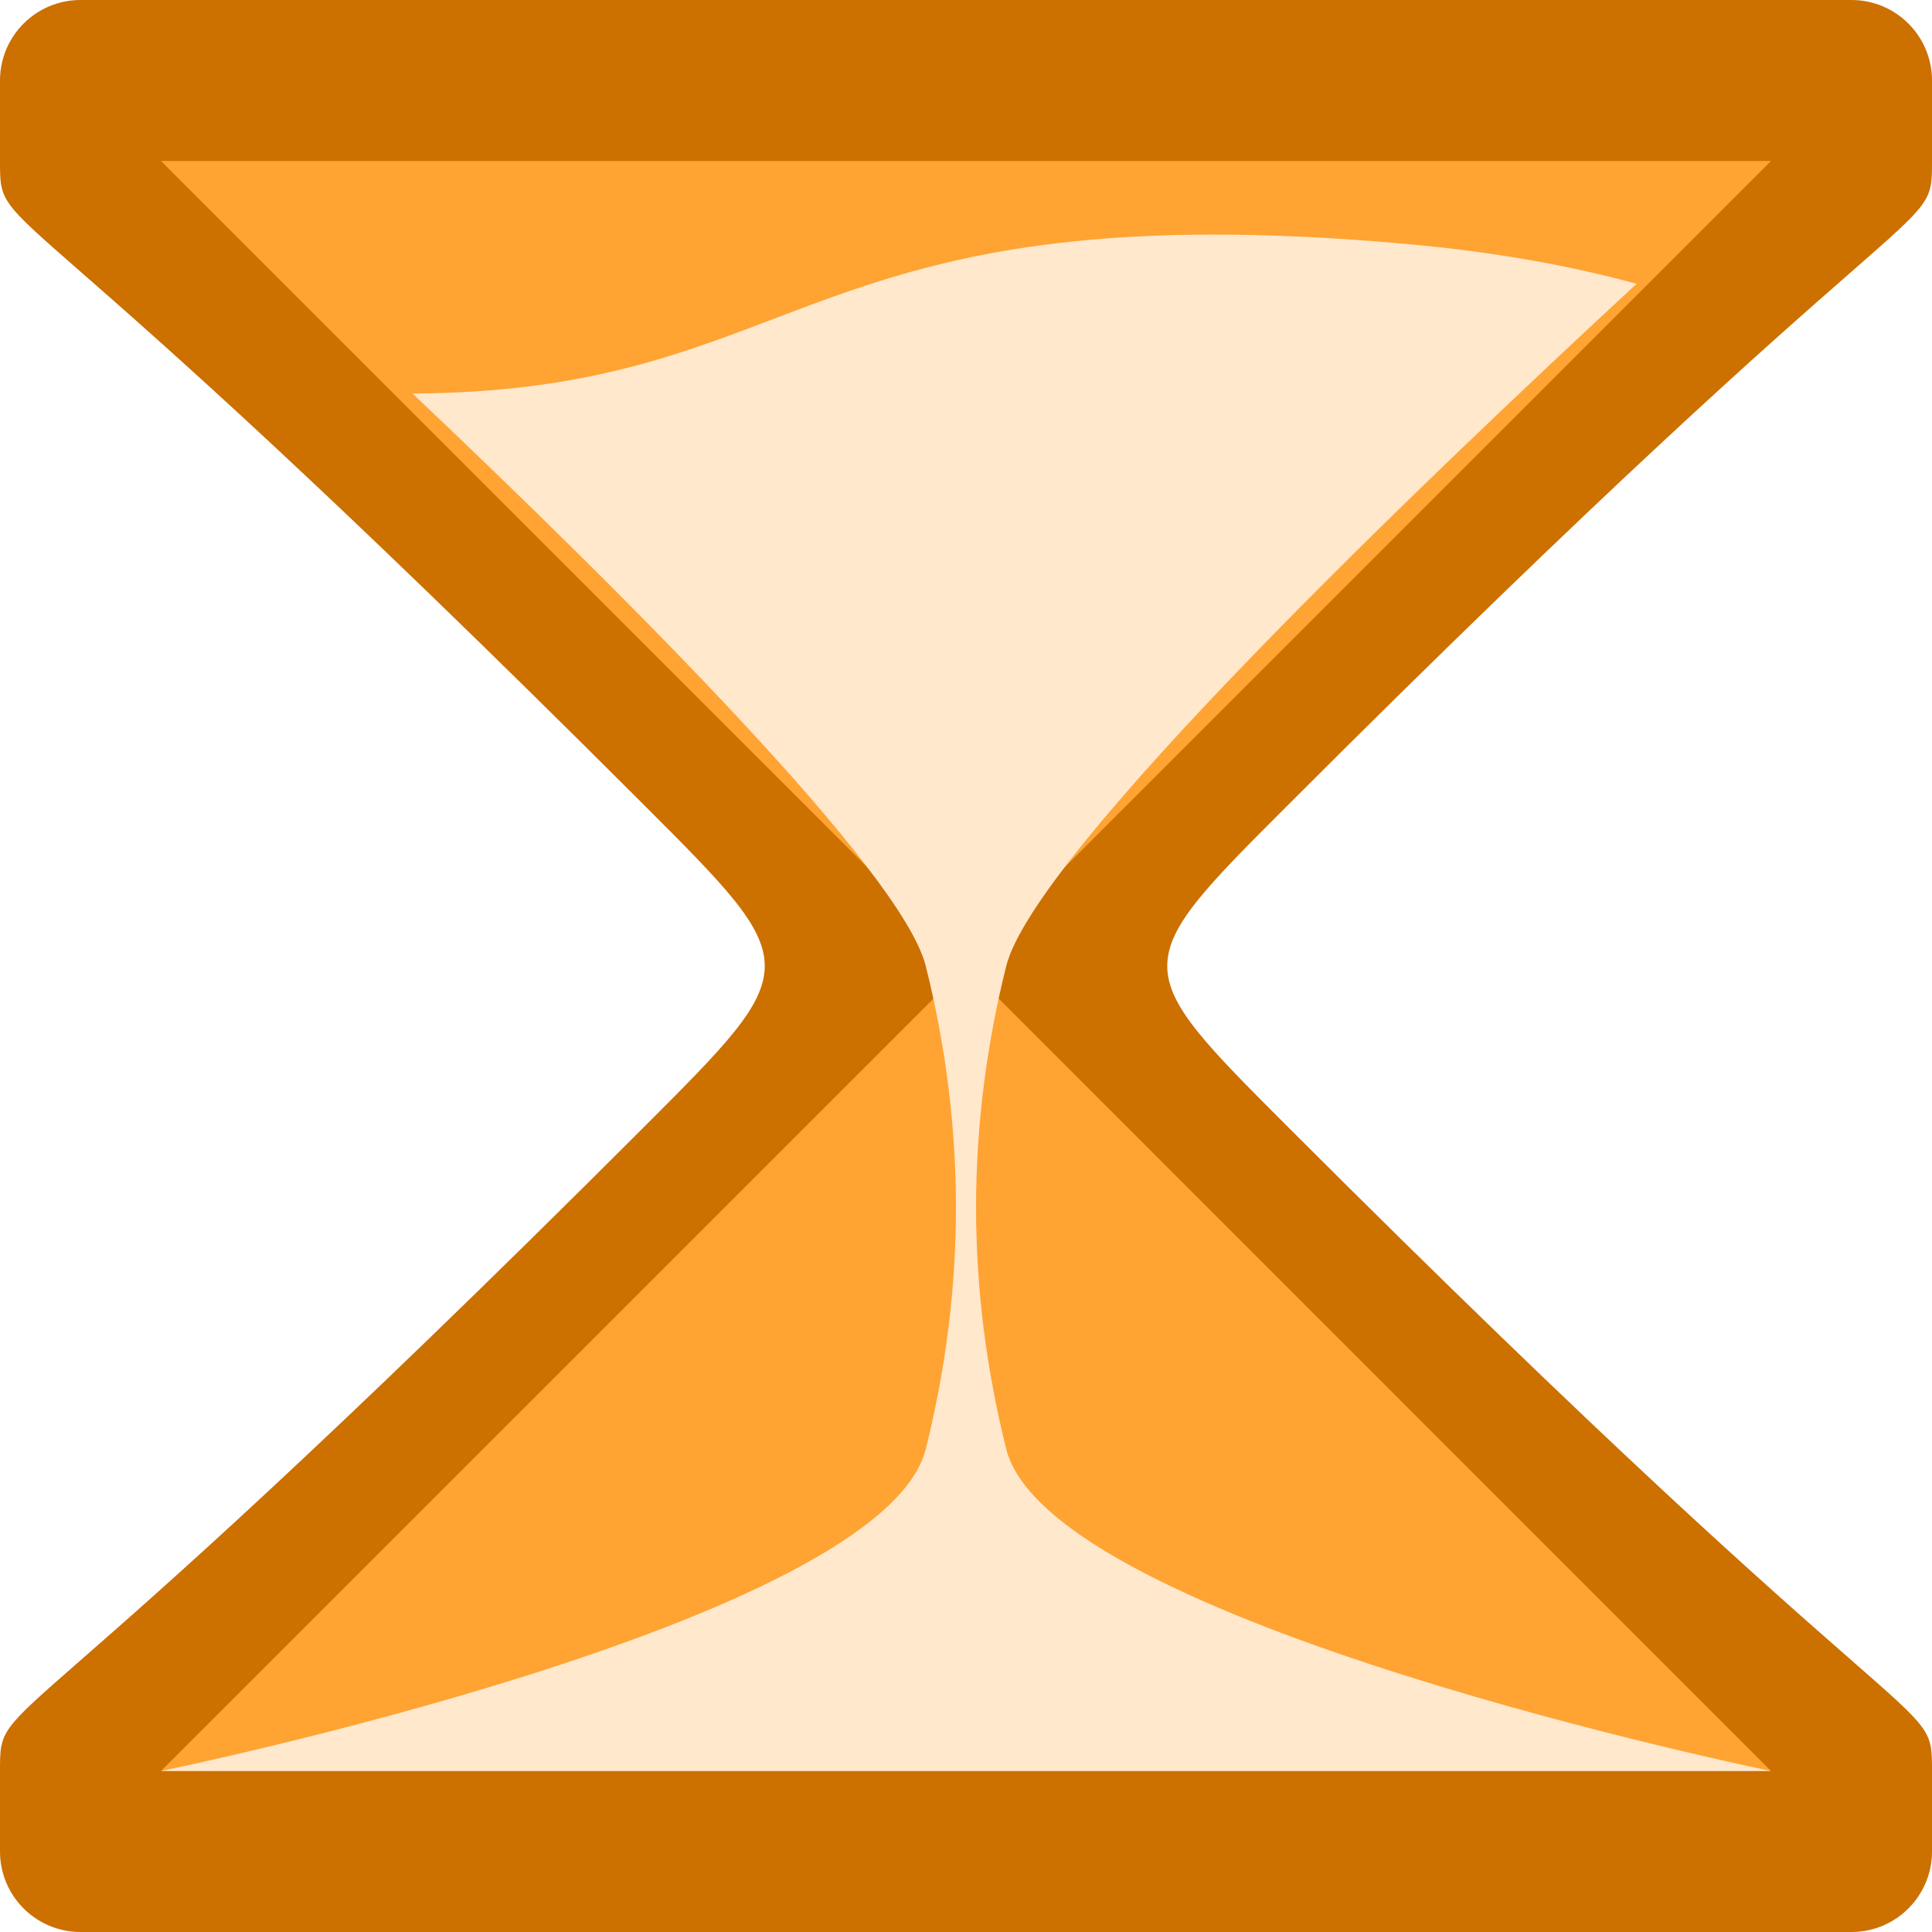
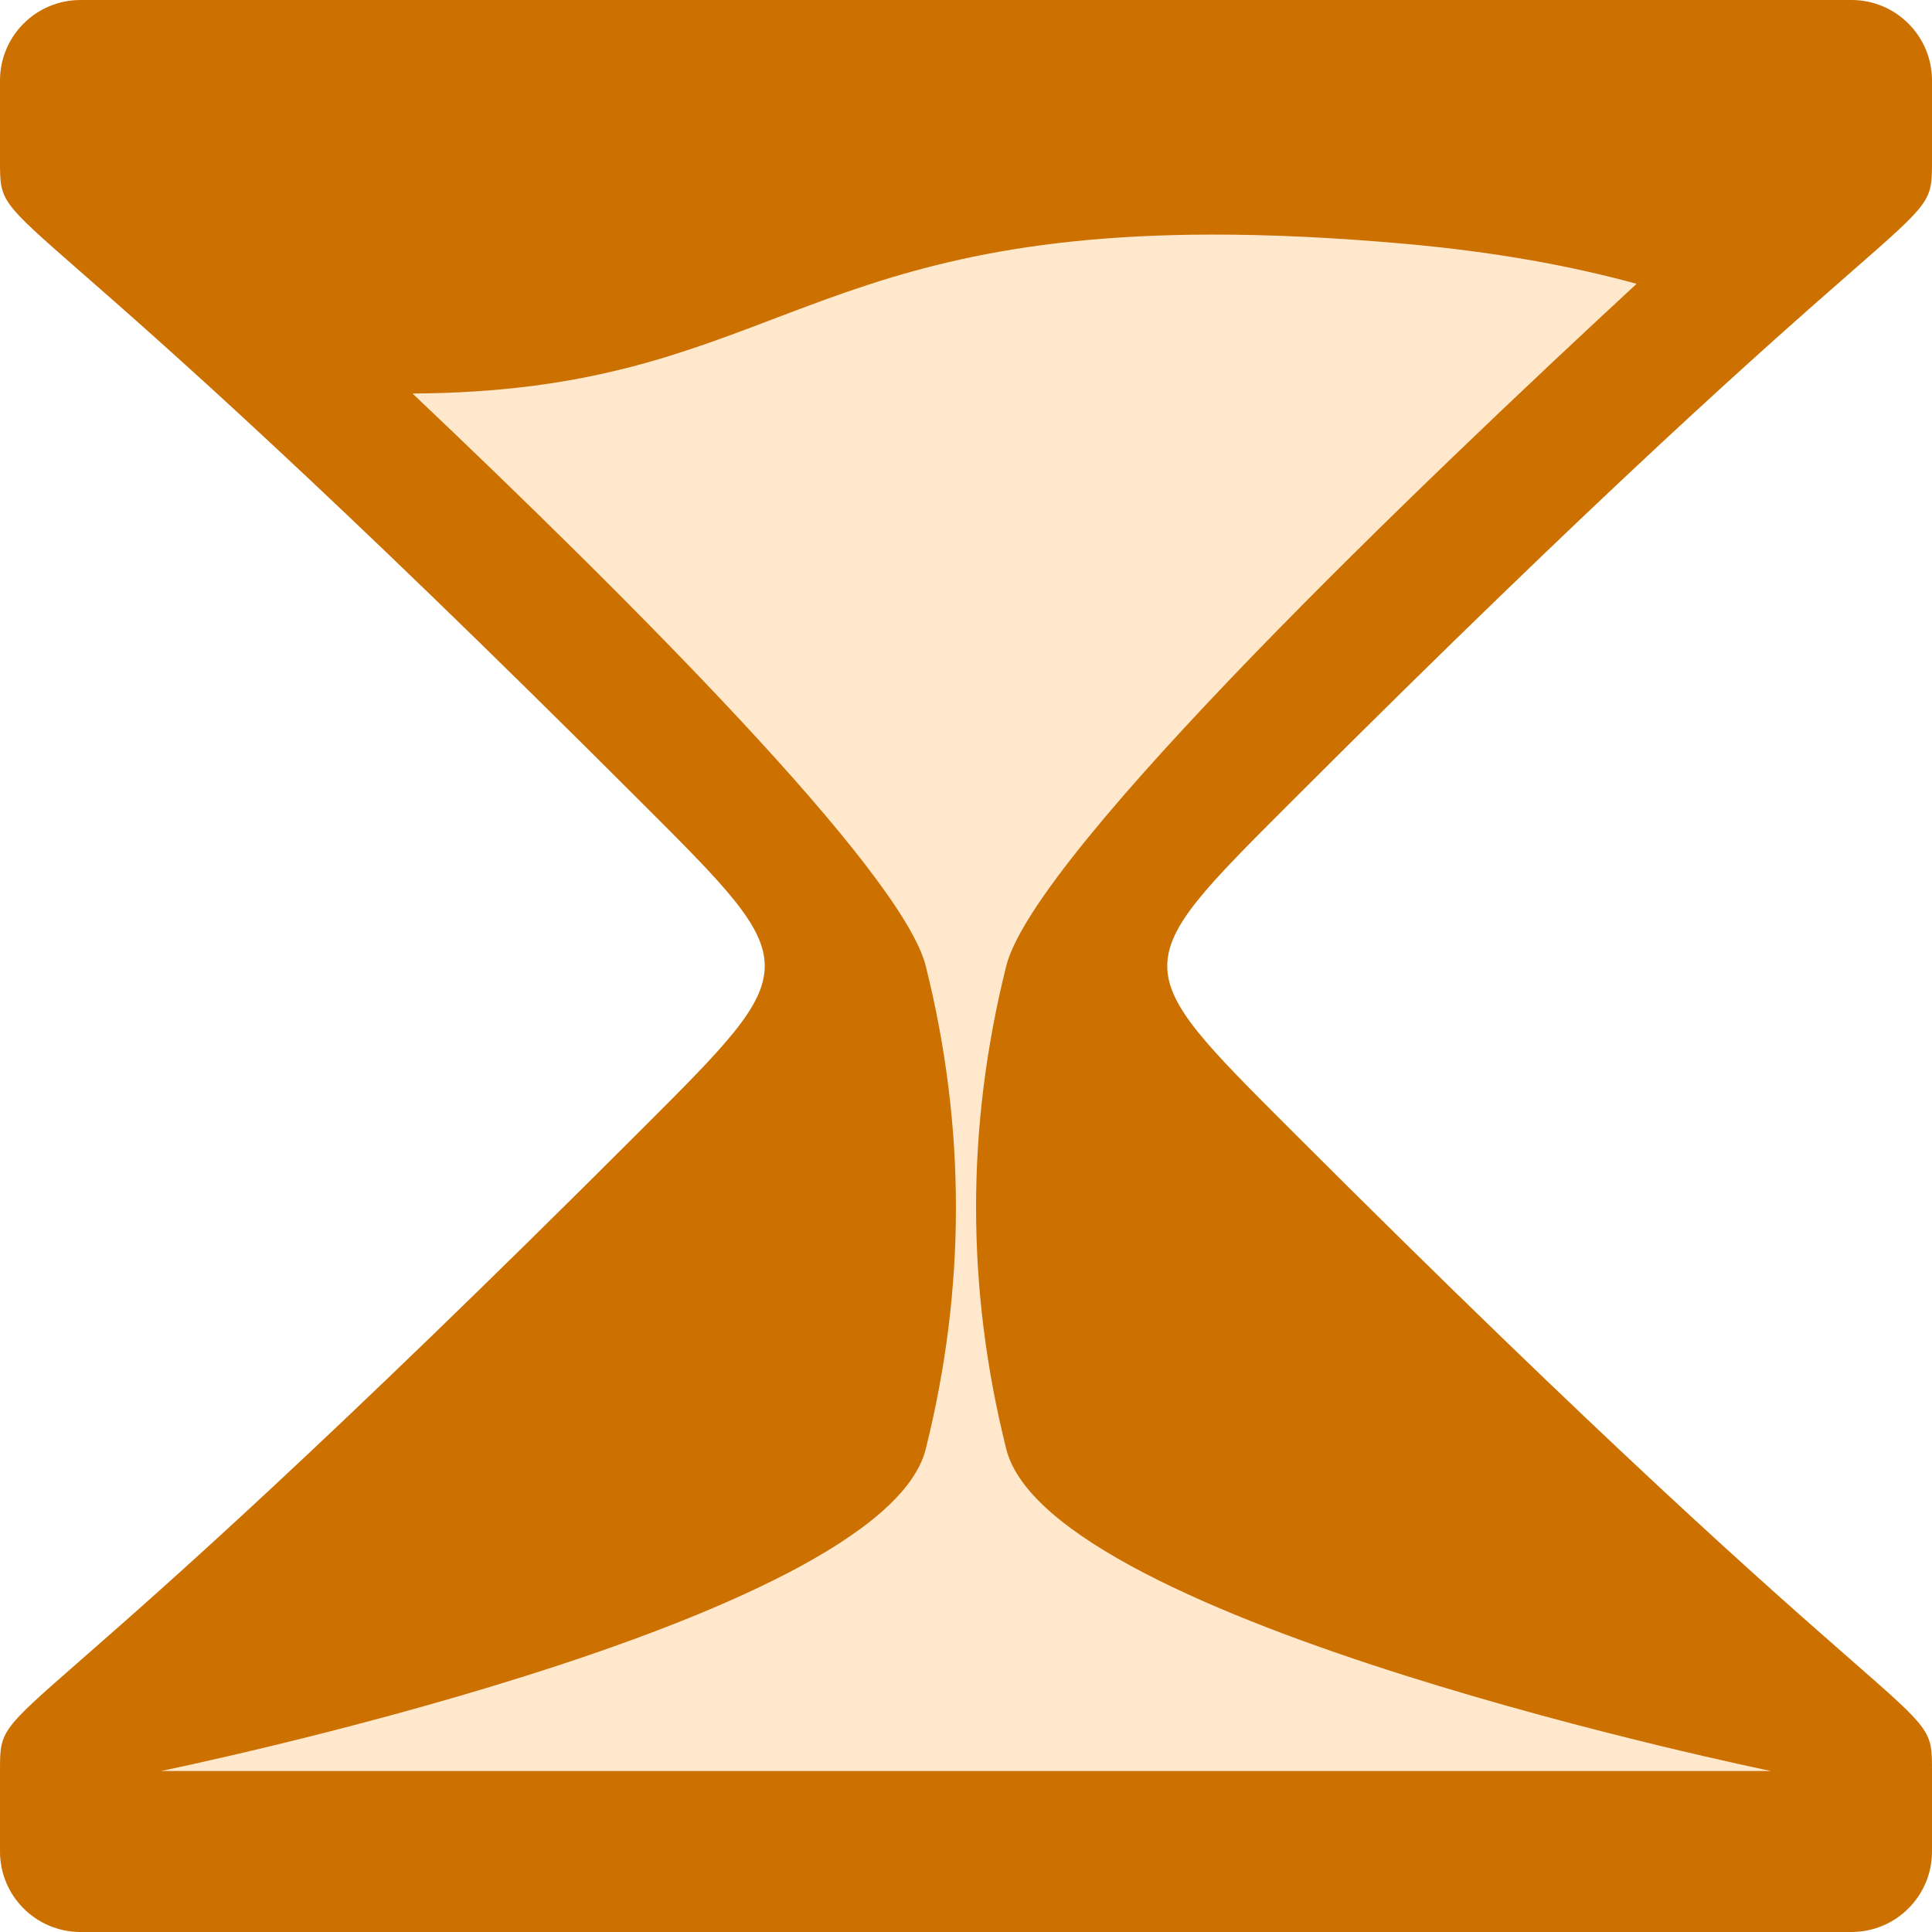
<svg xmlns="http://www.w3.org/2000/svg" width="60" height="60" viewBox="0 0 15.875 15.875" version="1.1" id="svg5">
  <defs id="defs2" />
  <g id="layer1">
    <path id="path6104" style="fill:#cc7000;fill-opacity:1;stroke:none;stroke-width:1px;stroke-linecap:butt;stroke-linejoin:miter;stroke-opacity:1" d="M 2.5 0 C 1.126 -3.4016066e-05 0.01 1.109 0 2.482 C -2.0599371e-05 2.488 -2.0599371e-05 2.494 0 2.5 L 0 5 C 0 7.5 2.2519685e-06 5 20 25 C 25 30 25 30 20 35 C 2.2519685e-06 55 -2.3684758e-15 52.5 0 55 L 0 57.482 L 0 57.5 C -7.0757482e-05 58.871 1.104 59.986 2.475 60 C 2.483 60 2.492 60 2.5 60 L 30 60 L 57.5 60 C 57.508 60 57.517 60 57.525 60 C 58.896 59.986 60 58.871 60 57.5 L 60 57.482 L 60 55 C 60 52.5 60 55 40 35 C 35 30 35 30 40 25 C 60 5 60 7.5 60 5 L 60 2.5 C 60 2.494 60 2.488 60 2.482 C 59.99 1.109 58.874 -3.4014965e-05 57.5 0 L 30 0 L 2.5 0 z " transform="scale(0.2645833)" />
-     <path style="fill:#ffa333;fill-opacity:1;stroke:none;stroke-width:0.265px;stroke-linecap:butt;stroke-linejoin:miter;stroke-opacity:1" d="M 1.323,1.323 H 14.552 L 7.938,7.937 14.552,14.552 H 1.323 L 7.938,7.938 Z" id="path32282" />
    <path id="path25421" style="fill:#ffe8cc;stroke:none;stroke-width:1px;stroke-linecap:butt;stroke-linejoin:miter;stroke-opacity:1;fill-opacity:1" d="M 37.615 7.285 C 24.72 7.307 23.689 12.163 12.811 12.221 C 19.45 18.51 28.014 27.057 28.75 30 C 30 35 30 40 28.75 45 C 27.394 50.423 5 55 5 55 L 30 55 L 55 55 C 55 55 32.606 50.423 31.25 45 C 30 40 30 35 31.25 30 C 32.133 26.467 44.265 14.883 50.826 8.814 C 48.795 8.256 46.44 7.826 43.701 7.578 C 41.408 7.371 39.398 7.282 37.615 7.285 z " transform="scale(0.2645833)" />
    <path style="fill:#000000;stroke:none;stroke-width:0.265px;stroke-linecap:butt;stroke-linejoin:miter;stroke-opacity:1;fill-opacity:0" d="M 1.323,14.552 H 14.552 c 0,0 -5.292,-5.292 -6.615,-5.292 -1.323,0 -6.615,5.292 -6.615,5.292 z" id="path13991" />
  </g>
</svg>
